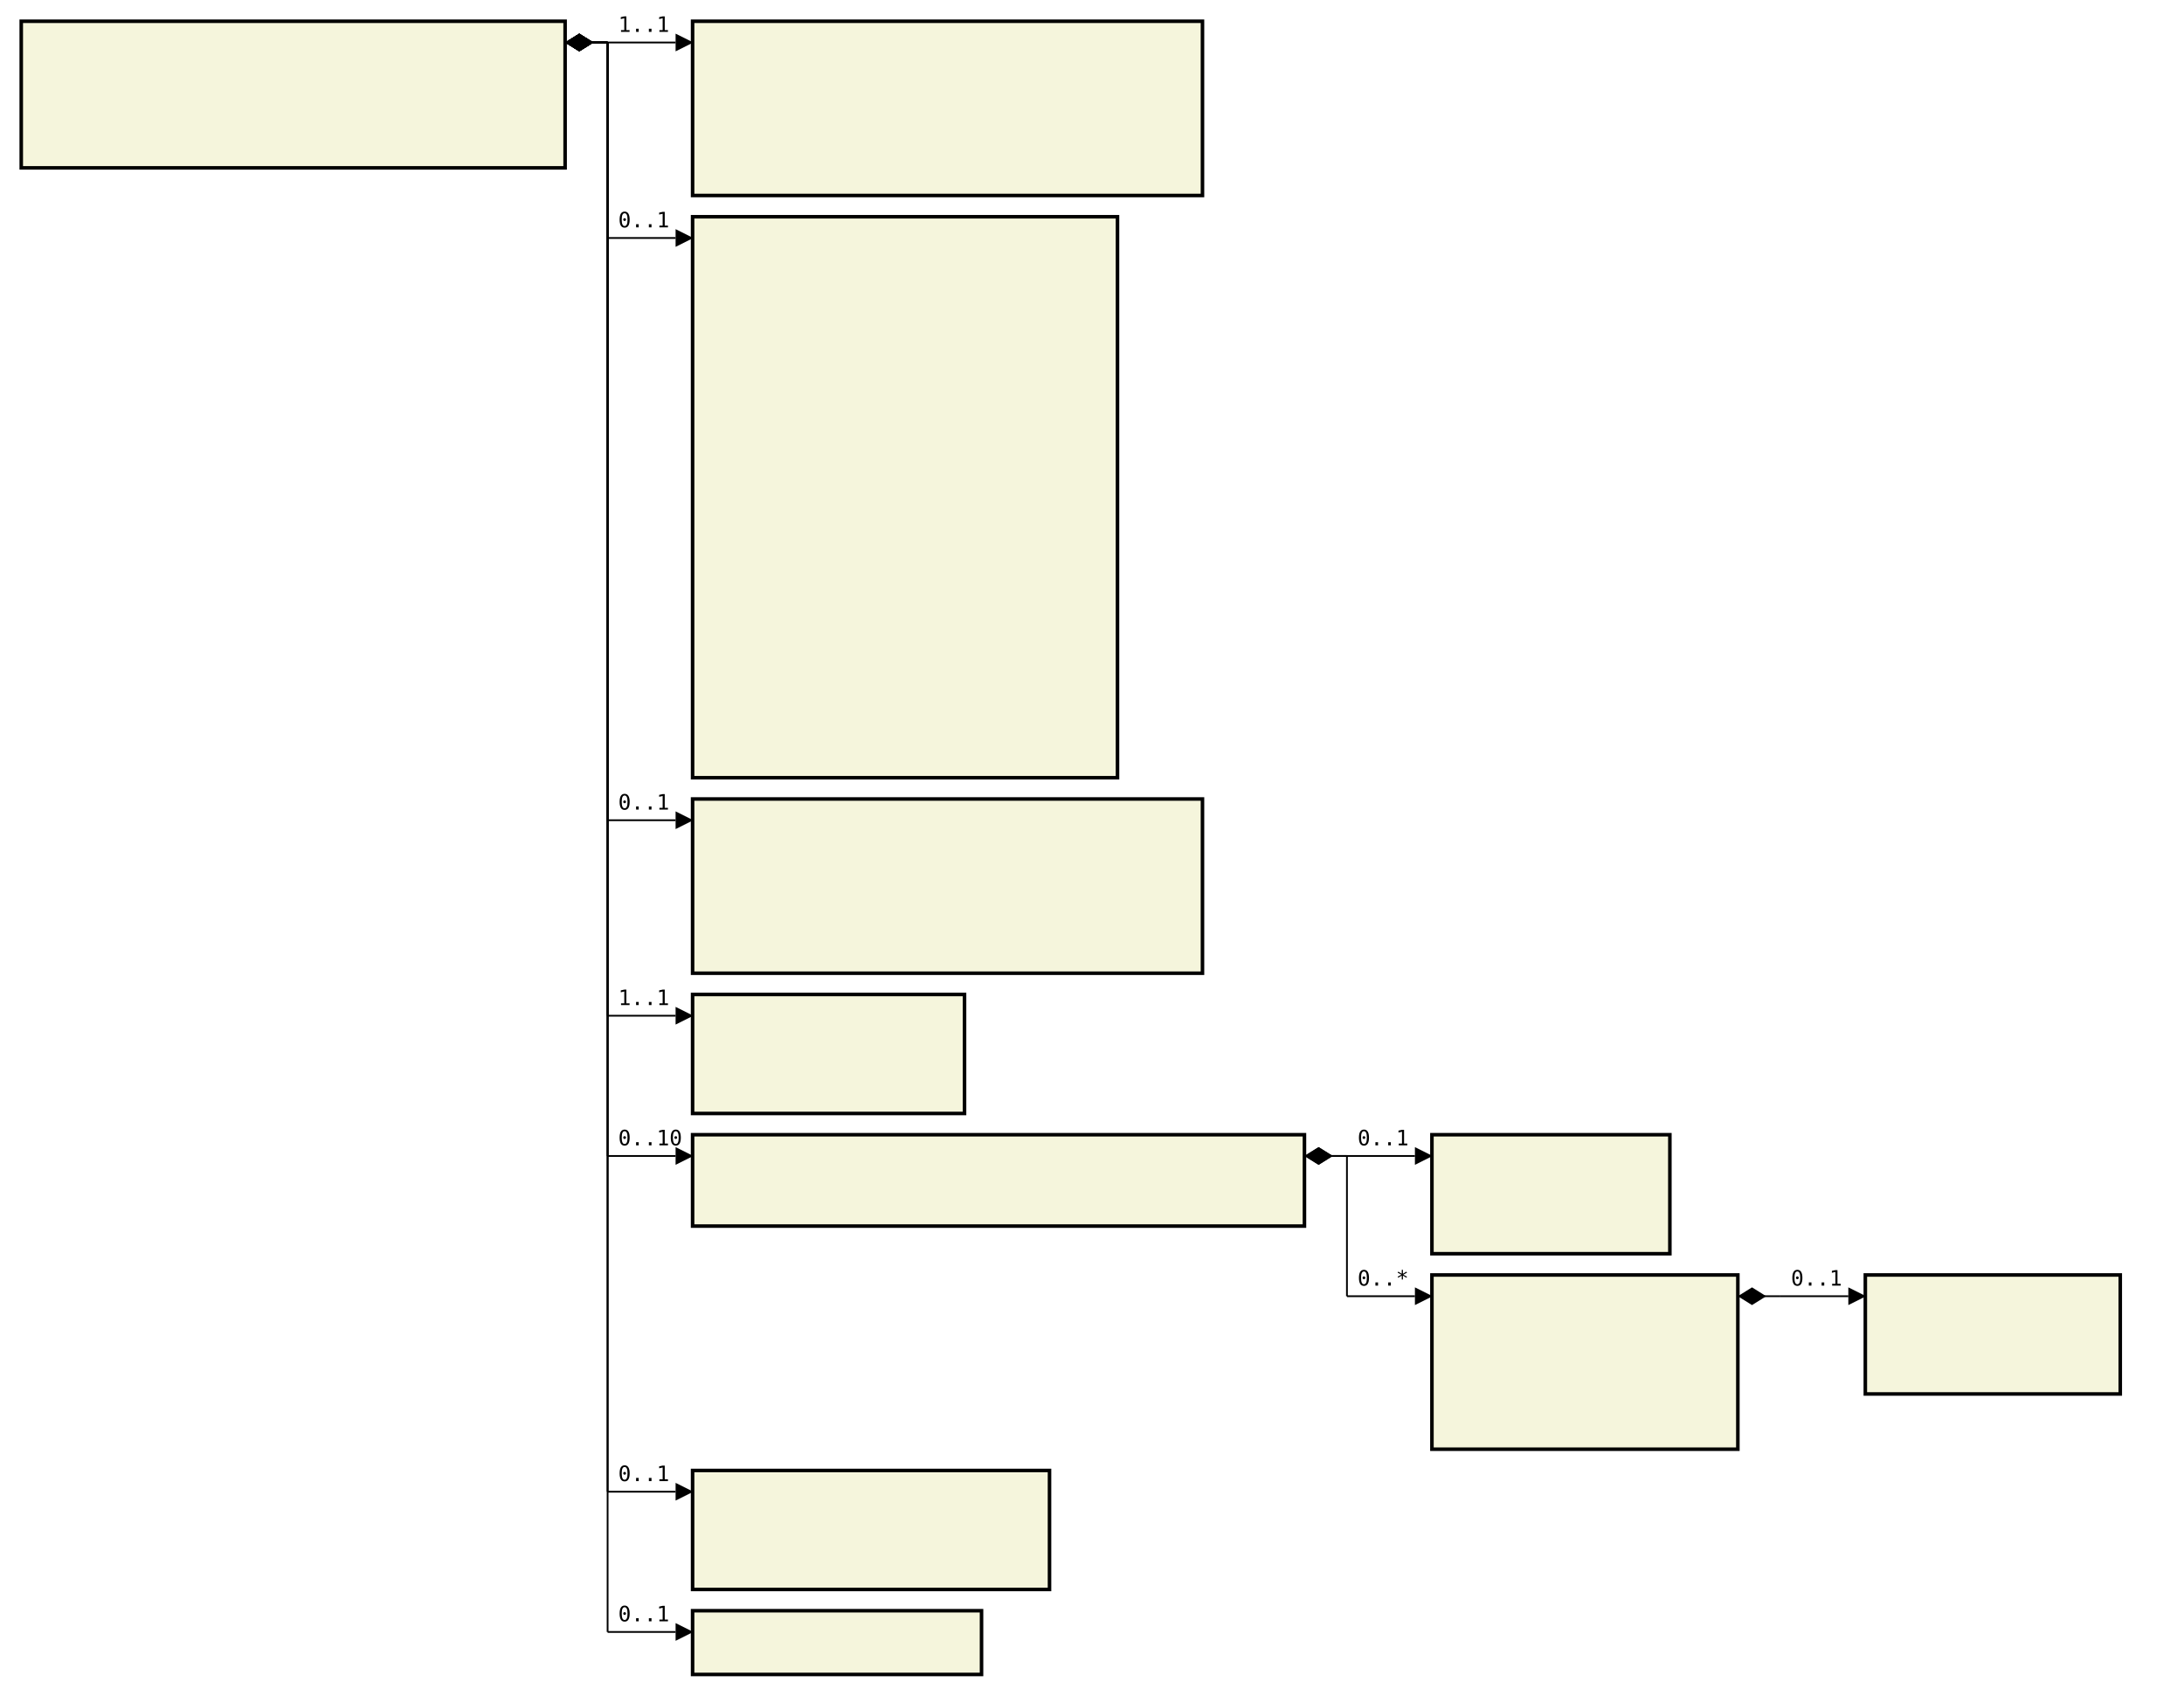
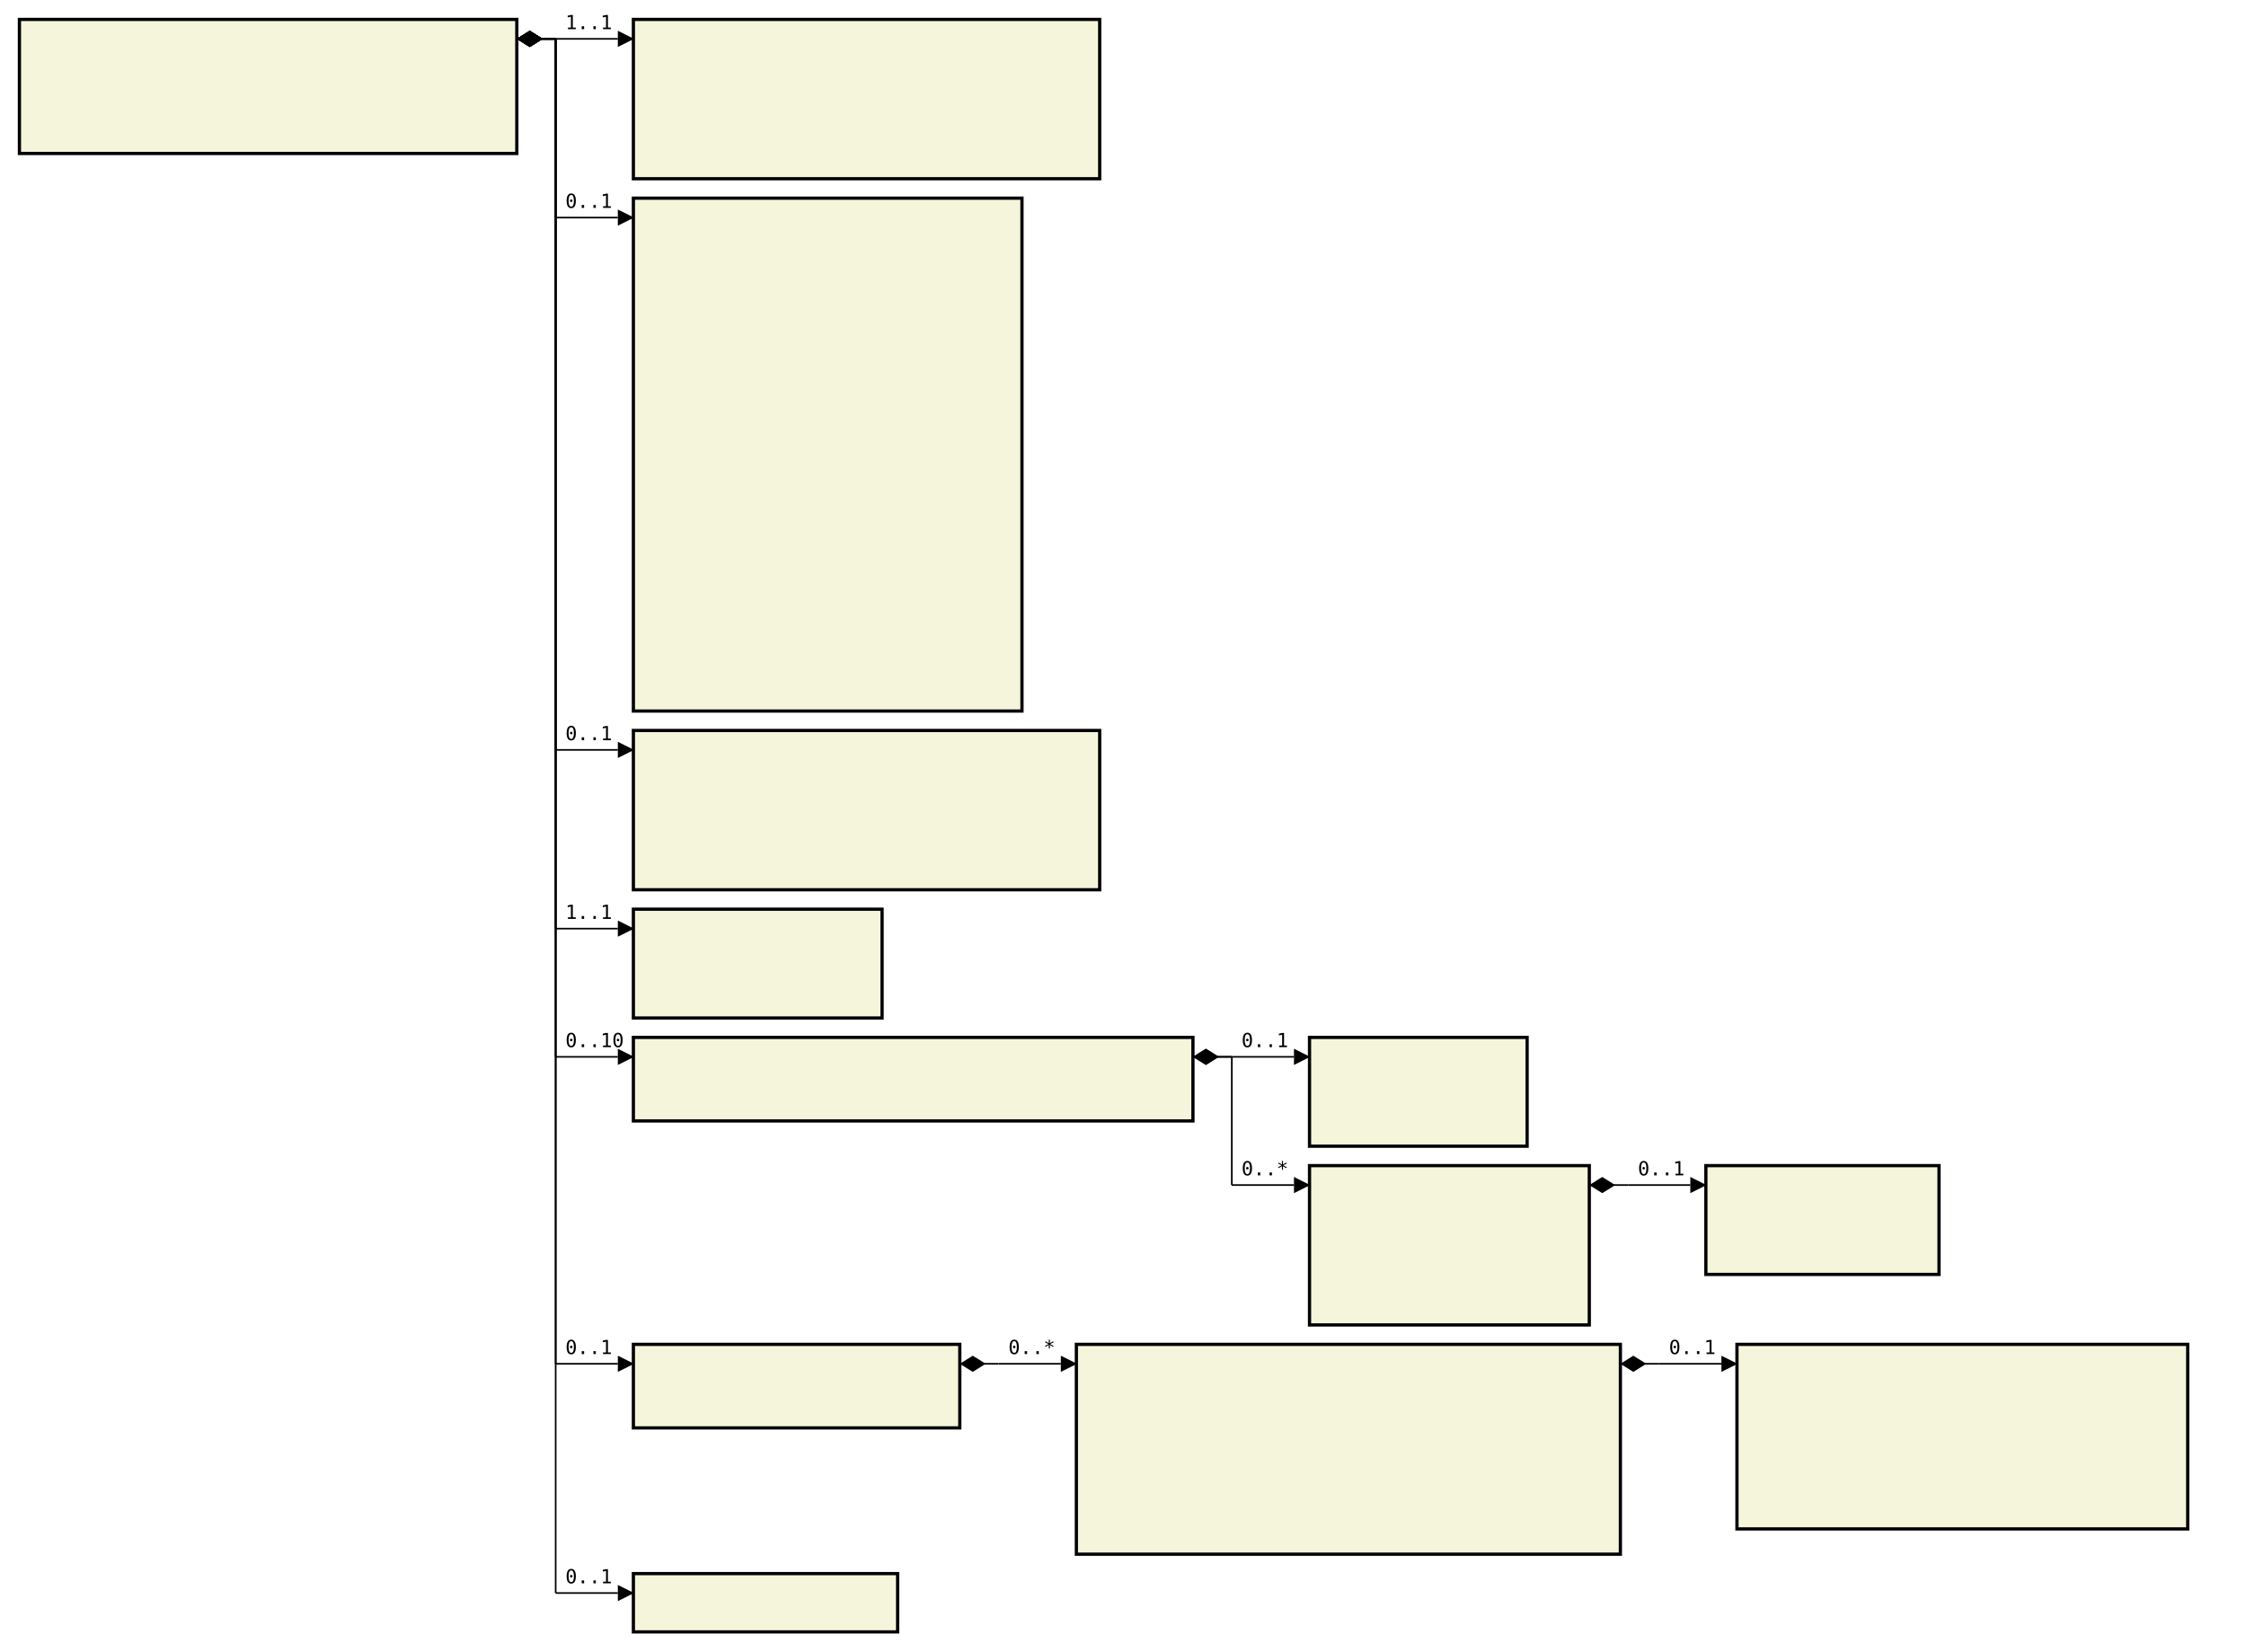
- <svg xmlns="http://www.w3.org/2000/svg" font-family="monospace" width="102.8em" height="79.8em" style="background-color:white">
+ <svg xmlns="http://www.w3.org/2000/svg" font-family="monospace" width="115.6em" height="85em" style="background-color:white">
  <defs>
    <marker id="Triangle" viewBox="0 0 10 10" refX="0" refY="5" markerUnits="strokeWidth" markerWidth="15" markerHeight="10" orient="auto">
      <path d="M 0 0 L 10 5 L 0 10 z" />
    </marker>
    <marker id="Diamond" viewBox="0 0 16 10" refX="0" refY="5" markerUnits="strokeWidth" markerWidth="20" markerHeight="10" orient="auto">
      <path d="M 0 5 L 8 10 L 16 5 L 8 0 z" />
    </marker>
  </defs>
  <rect x="1em" y="1em" width="25.6em" height="6.9em" fill="beige" stroke="black" stroke-width="2" />
  <text style="font-weight:bold" text-anchor="middle" x="13.8em" y="2.3em" fill="black">
</text>
  <text x="2em" y="4.3em" fill="darkslateblue">
</text>
  <text x="2em" y="5.6em" fill="darkslateblue">
</text>
  <text x="2em" y="6.9em" fill="darkslateblue">
</text>
  <rect x="32.6em" y="1em" width="24em" height="8.2em" fill="beige" stroke="black" stroke-width="2" />
  <text style="font-weight:bold" text-anchor="middle" x="44.6em" y="2.3em" fill="black">
</text>
  <text x="33.6em" y="4.3em" fill="darkslateblue">
</text>
  <text x="33.6em" y="5.6em" fill="darkslateblue">
</text>
  <text x="33.6em" y="6.9em" fill="darkslateblue">
</text>
  <text x="33.6em" y="8.2em" fill="darkslateblue">
</text>
  <rect x="32.6em" y="10.2em" width="20em" height="26.4em" fill="beige" stroke="black" stroke-width="2" />
  <text style="font-weight:bold" text-anchor="middle" x="42.6em" y="11.5em" fill="black">
</text>
  <text x="33.6em" y="13.5em" fill="darkslateblue">
</text>
  <text x="33.6em" y="14.8em" fill="darkslateblue">
</text>
  <text x="33.6em" y="16.1em" fill="darkslateblue">
</text>
  <text x="33.6em" y="17.4em" fill="darkslateblue">
</text>
  <text x="33.6em" y="18.7em" fill="darkslateblue">
</text>
  <text x="33.6em" y="20em" fill="darkslateblue">
</text>
  <text x="33.6em" y="21.3em" fill="darkslateblue">
</text>
  <text x="33.6em" y="22.6em" fill="darkslateblue">
</text>
  <text x="33.6em" y="23.9em" fill="darkslateblue">
</text>
  <text x="33.6em" y="25.2em" fill="darkslateblue">
</text>
  <text x="33.6em" y="26.5em" fill="darkslateblue">
</text>
  <text x="33.6em" y="27.8em" fill="darkslateblue">
</text>
  <text x="33.6em" y="29.1em" fill="darkslateblue">
</text>
  <text x="33.6em" y="30.4em" fill="darkslateblue">
</text>
  <text x="33.6em" y="31.7em" fill="darkslateblue">
</text>
  <text x="33.6em" y="33em" fill="darkslateblue">
</text>
  <text x="33.6em" y="34.3em" fill="darkslateblue">
</text>
  <text x="33.6em" y="35.6em" fill="darkslateblue">
</text>
  <rect x="32.6em" y="37.6em" width="24em" height="8.2em" fill="beige" stroke="black" stroke-width="2" />
  <text style="font-weight:bold" text-anchor="middle" x="44.6em" y="38.9em" fill="black">
</text>
  <text x="33.6em" y="40.9em" fill="darkslateblue">
</text>
  <text x="33.6em" y="42.2em" fill="darkslateblue">
</text>
  <text x="33.6em" y="43.5em" fill="darkslateblue">
</text>
  <text x="33.6em" y="44.8em" fill="darkslateblue">
</text>
  <rect x="32.6em" y="46.8em" width="12.8em" height="5.6em" fill="beige" stroke="black" stroke-width="2" />
  <text style="font-weight:bold" text-anchor="middle" x="39em" y="48.1em" fill="black">
</text>
  <text x="33.6em" y="50.1em" fill="darkslateblue">
</text>
  <text x="33.6em" y="51.4em" fill="darkslateblue">
</text>
  <rect x="32.6em" y="53.4em" width="28.8em" height="4.3em" fill="beige" stroke="black" stroke-width="2" />
  <text style="font-weight:bold" text-anchor="middle" x="47em" y="54.7em" fill="black">
</text>
  <text x="33.6em" y="56.7em" fill="darkslateblue">
</text>
  <rect x="67.4em" y="53.4em" width="11.2em" height="5.6em" fill="beige" stroke="black" stroke-width="2" />
  <text style="font-weight:bold" text-anchor="middle" x="73em" y="54.7em" fill="black">
</text>
  <text x="68.4em" y="56.7em" fill="darkslateblue">
</text>
  <text x="68.4em" y="58em" fill="darkslateblue">
</text>
  <rect x="67.4em" y="60em" width="14.4em" height="8.2em" fill="beige" stroke="black" stroke-width="2" />
  <text style="font-weight:bold" text-anchor="middle" x="74.6em" y="61.3em" fill="black">
</text>
  <text x="68.4em" y="63.3em" fill="darkslateblue">
</text>
  <text x="68.4em" y="64.6em" fill="darkslateblue">
</text>
  <text x="68.4em" y="65.9em" fill="darkslateblue">
</text>
  <text x="68.4em" y="67.2em" fill="darkslateblue">
</text>
  <rect x="87.8em" y="60em" width="12em" height="5.6em" fill="beige" stroke="black" stroke-width="2" />
  <text style="font-weight:bold" text-anchor="middle" x="93.8em" y="61.3em" fill="black">
</text>
  <text x="88.8em" y="63.3em" fill="darkslateblue">
</text>
  <text x="88.8em" y="64.6em" fill="darkslateblue">
</text>
-   <rect x="32.6em" y="69.2em" width="16.8em" height="5.6em" fill="beige" stroke="black" stroke-width="2" />
+   <rect x="32.6em" y="69.2em" width="16.8em" height="4.3em" fill="beige" stroke="black" stroke-width="2" />
  <text style="font-weight:bold" text-anchor="middle" x="41em" y="70.5em" fill="black">
</text>
  <text x="33.6em" y="72.5em" fill="darkslateblue">
</text>
-   <text x="33.6em" y="73.8em" fill="darkslateblue">
- </text>
-   <rect x="32.6em" y="75.8em" width="13.6em" height="3em" fill="beige" stroke="black" stroke-width="2" />
-   <text style="font-weight:bold" text-anchor="middle" x="39.4em" y="77.1em" fill="black">
+   <rect x="55.4em" y="69.2em" width="28em" height="10.8em" fill="beige" stroke="black" stroke-width="2" />
+   <text style="font-weight:bold" text-anchor="middle" x="69.4em" y="70.5em" fill="black">
+ </text>
+   <text x="56.4em" y="72.5em" fill="darkslateblue">
+ </text>
+   <text x="56.4em" y="73.8em" fill="darkslateblue">
+ </text>
+   <text x="56.4em" y="75.1em" fill="darkslateblue">
+ </text>
+   <text x="56.4em" y="76.4em" fill="darkslateblue">
+ </text>
+   <text x="56.4em" y="77.7em" fill="darkslateblue">
+ </text>
+   <text x="56.4em" y="79em" fill="darkslateblue">
+ </text>
+   <rect x="89.4em" y="69.2em" width="23.2em" height="9.5em" fill="beige" stroke="black" stroke-width="2" />
+   <text style="font-weight:bold" text-anchor="middle" x="101em" y="70.5em" fill="black">
+ </text>
+   <text x="90.4em" y="72.5em" fill="darkslateblue">
+ </text>
+   <text x="90.4em" y="73.8em" fill="darkslateblue">
+ </text>
+   <text x="90.4em" y="75.1em" fill="darkslateblue">
+ </text>
+   <text x="90.4em" y="76.4em" fill="darkslateblue">
+ </text>
+   <text x="90.4em" y="77.7em" fill="darkslateblue">
+ </text>
+   <rect x="32.6em" y="81em" width="13.6em" height="3em" fill="beige" stroke="black" stroke-width="2" />
+   <text style="font-weight:bold" text-anchor="middle" x="39.4em" y="82.3em" fill="black">
</text>
  <line x1="26.6em" y1="2em" x2="28.6em" y2="2em" stroke="black" marker-start="url(#Diamond)" />
  <line x1="28.6em" y1="2em" x2="28.6em" y2="2em" stroke="black" />
  <line x1="28.6em" y1="2em" x2="31.8em" y2="2em" stroke="black" marker-end="url(#Triangle)" />
  <text x="29.1em" y="1.5em">1..1</text>
  <line x1="26.6em" y1="2em" x2="28.6em" y2="2em" stroke="black" marker-start="url(#Diamond)" />
  <line x1="28.6em" y1="2em" x2="28.6em" y2="11.2em" stroke="black" />
  <line x1="28.6em" y1="11.2em" x2="31.8em" y2="11.2em" stroke="black" marker-end="url(#Triangle)" />
  <text x="29.1em" y="10.7em">0..1</text>
  <line x1="26.6em" y1="2em" x2="28.6em" y2="2em" stroke="black" marker-start="url(#Diamond)" />
  <line x1="28.6em" y1="2em" x2="28.6em" y2="38.6em" stroke="black" />
  <line x1="28.6em" y1="38.6em" x2="31.8em" y2="38.6em" stroke="black" marker-end="url(#Triangle)" />
  <text x="29.1em" y="38.1em">0..1</text>
  <line x1="26.6em" y1="2em" x2="28.6em" y2="2em" stroke="black" marker-start="url(#Diamond)" />
  <line x1="28.6em" y1="2em" x2="28.6em" y2="47.8em" stroke="black" />
  <line x1="28.6em" y1="47.8em" x2="31.8em" y2="47.8em" stroke="black" marker-end="url(#Triangle)" />
  <text x="29.1em" y="47.3em">1..1</text>
  <line x1="26.6em" y1="2em" x2="28.6em" y2="2em" stroke="black" marker-start="url(#Diamond)" />
  <line x1="28.6em" y1="2em" x2="28.6em" y2="54.4em" stroke="black" />
  <line x1="28.6em" y1="54.4em" x2="31.8em" y2="54.4em" stroke="black" marker-end="url(#Triangle)" />
  <text x="29.1em" y="53.9em">0..10</text>
  <line x1="61.4em" y1="54.4em" x2="63.4em" y2="54.4em" stroke="black" marker-start="url(#Diamond)" />
  <line x1="63.4em" y1="54.4em" x2="63.4em" y2="54.4em" stroke="black" />
  <line x1="63.4em" y1="54.4em" x2="66.6em" y2="54.4em" stroke="black" marker-end="url(#Triangle)" />
  <text x="63.9em" y="53.9em">0..1</text>
  <line x1="61.4em" y1="54.4em" x2="63.4em" y2="54.4em" stroke="black" marker-start="url(#Diamond)" />
  <line x1="63.4em" y1="54.4em" x2="63.4em" y2="61em" stroke="black" />
  <line x1="63.4em" y1="61em" x2="66.6em" y2="61em" stroke="black" marker-end="url(#Triangle)" />
  <text x="63.9em" y="60.5em">0..*</text>
  <line x1="81.8em" y1="61em" x2="83.8em" y2="61em" stroke="black" marker-start="url(#Diamond)" />
  <line x1="83.8em" y1="61em" x2="83.8em" y2="61em" stroke="black" />
  <line x1="83.8em" y1="61em" x2="87em" y2="61em" stroke="black" marker-end="url(#Triangle)" />
  <text x="84.3em" y="60.5em">0..1</text>
  <line x1="26.6em" y1="2em" x2="28.6em" y2="2em" stroke="black" marker-start="url(#Diamond)" />
  <line x1="28.6em" y1="2em" x2="28.6em" y2="70.2em" stroke="black" />
  <line x1="28.6em" y1="70.2em" x2="31.8em" y2="70.2em" stroke="black" marker-end="url(#Triangle)" />
  <text x="29.1em" y="69.7em">0..1</text>
-   <line x1="26.6em" y1="2em" x2="28.6em" y2="2em" stroke="black" marker-start="url(#Diamond)" />
-   <line x1="28.6em" y1="2em" x2="28.6em" y2="76.8em" stroke="black" />
-   <line x1="28.6em" y1="76.8em" x2="31.8em" y2="76.8em" stroke="black" marker-end="url(#Triangle)" />
-   <text x="29.1em" y="76.3em">0..1</text>
+   <line x1="49.4em" y1="70.2em" x2="51.4em" y2="70.2em" stroke="black" marker-start="url(#Diamond)" />
+   <line x1="51.4em" y1="70.2em" x2="51.4em" y2="70.2em" stroke="black" />
+   <line x1="51.4em" y1="70.2em" x2="54.6em" y2="70.2em" stroke="black" marker-end="url(#Triangle)" />
+   <text x="51.9em" y="69.7em">0..*</text>
+   <line x1="83.4em" y1="70.2em" x2="85.4em" y2="70.2em" stroke="black" marker-start="url(#Diamond)" />
+   <line x1="85.4em" y1="70.2em" x2="85.4em" y2="70.2em" stroke="black" />
+   <line x1="85.4em" y1="70.2em" x2="88.6em" y2="70.2em" stroke="black" marker-end="url(#Triangle)" />
+   <text x="85.9em" y="69.7em">0..1</text>
+   <line x1="26.6em" y1="2em" x2="28.6em" y2="2em" stroke="black" marker-start="url(#Diamond)" />
+   <line x1="28.6em" y1="2em" x2="28.6em" y2="82em" stroke="black" />
+   <line x1="28.6em" y1="82em" x2="31.8em" y2="82em" stroke="black" marker-end="url(#Triangle)" />
+   <text x="29.1em" y="81.5em">0..1</text>
</svg>
